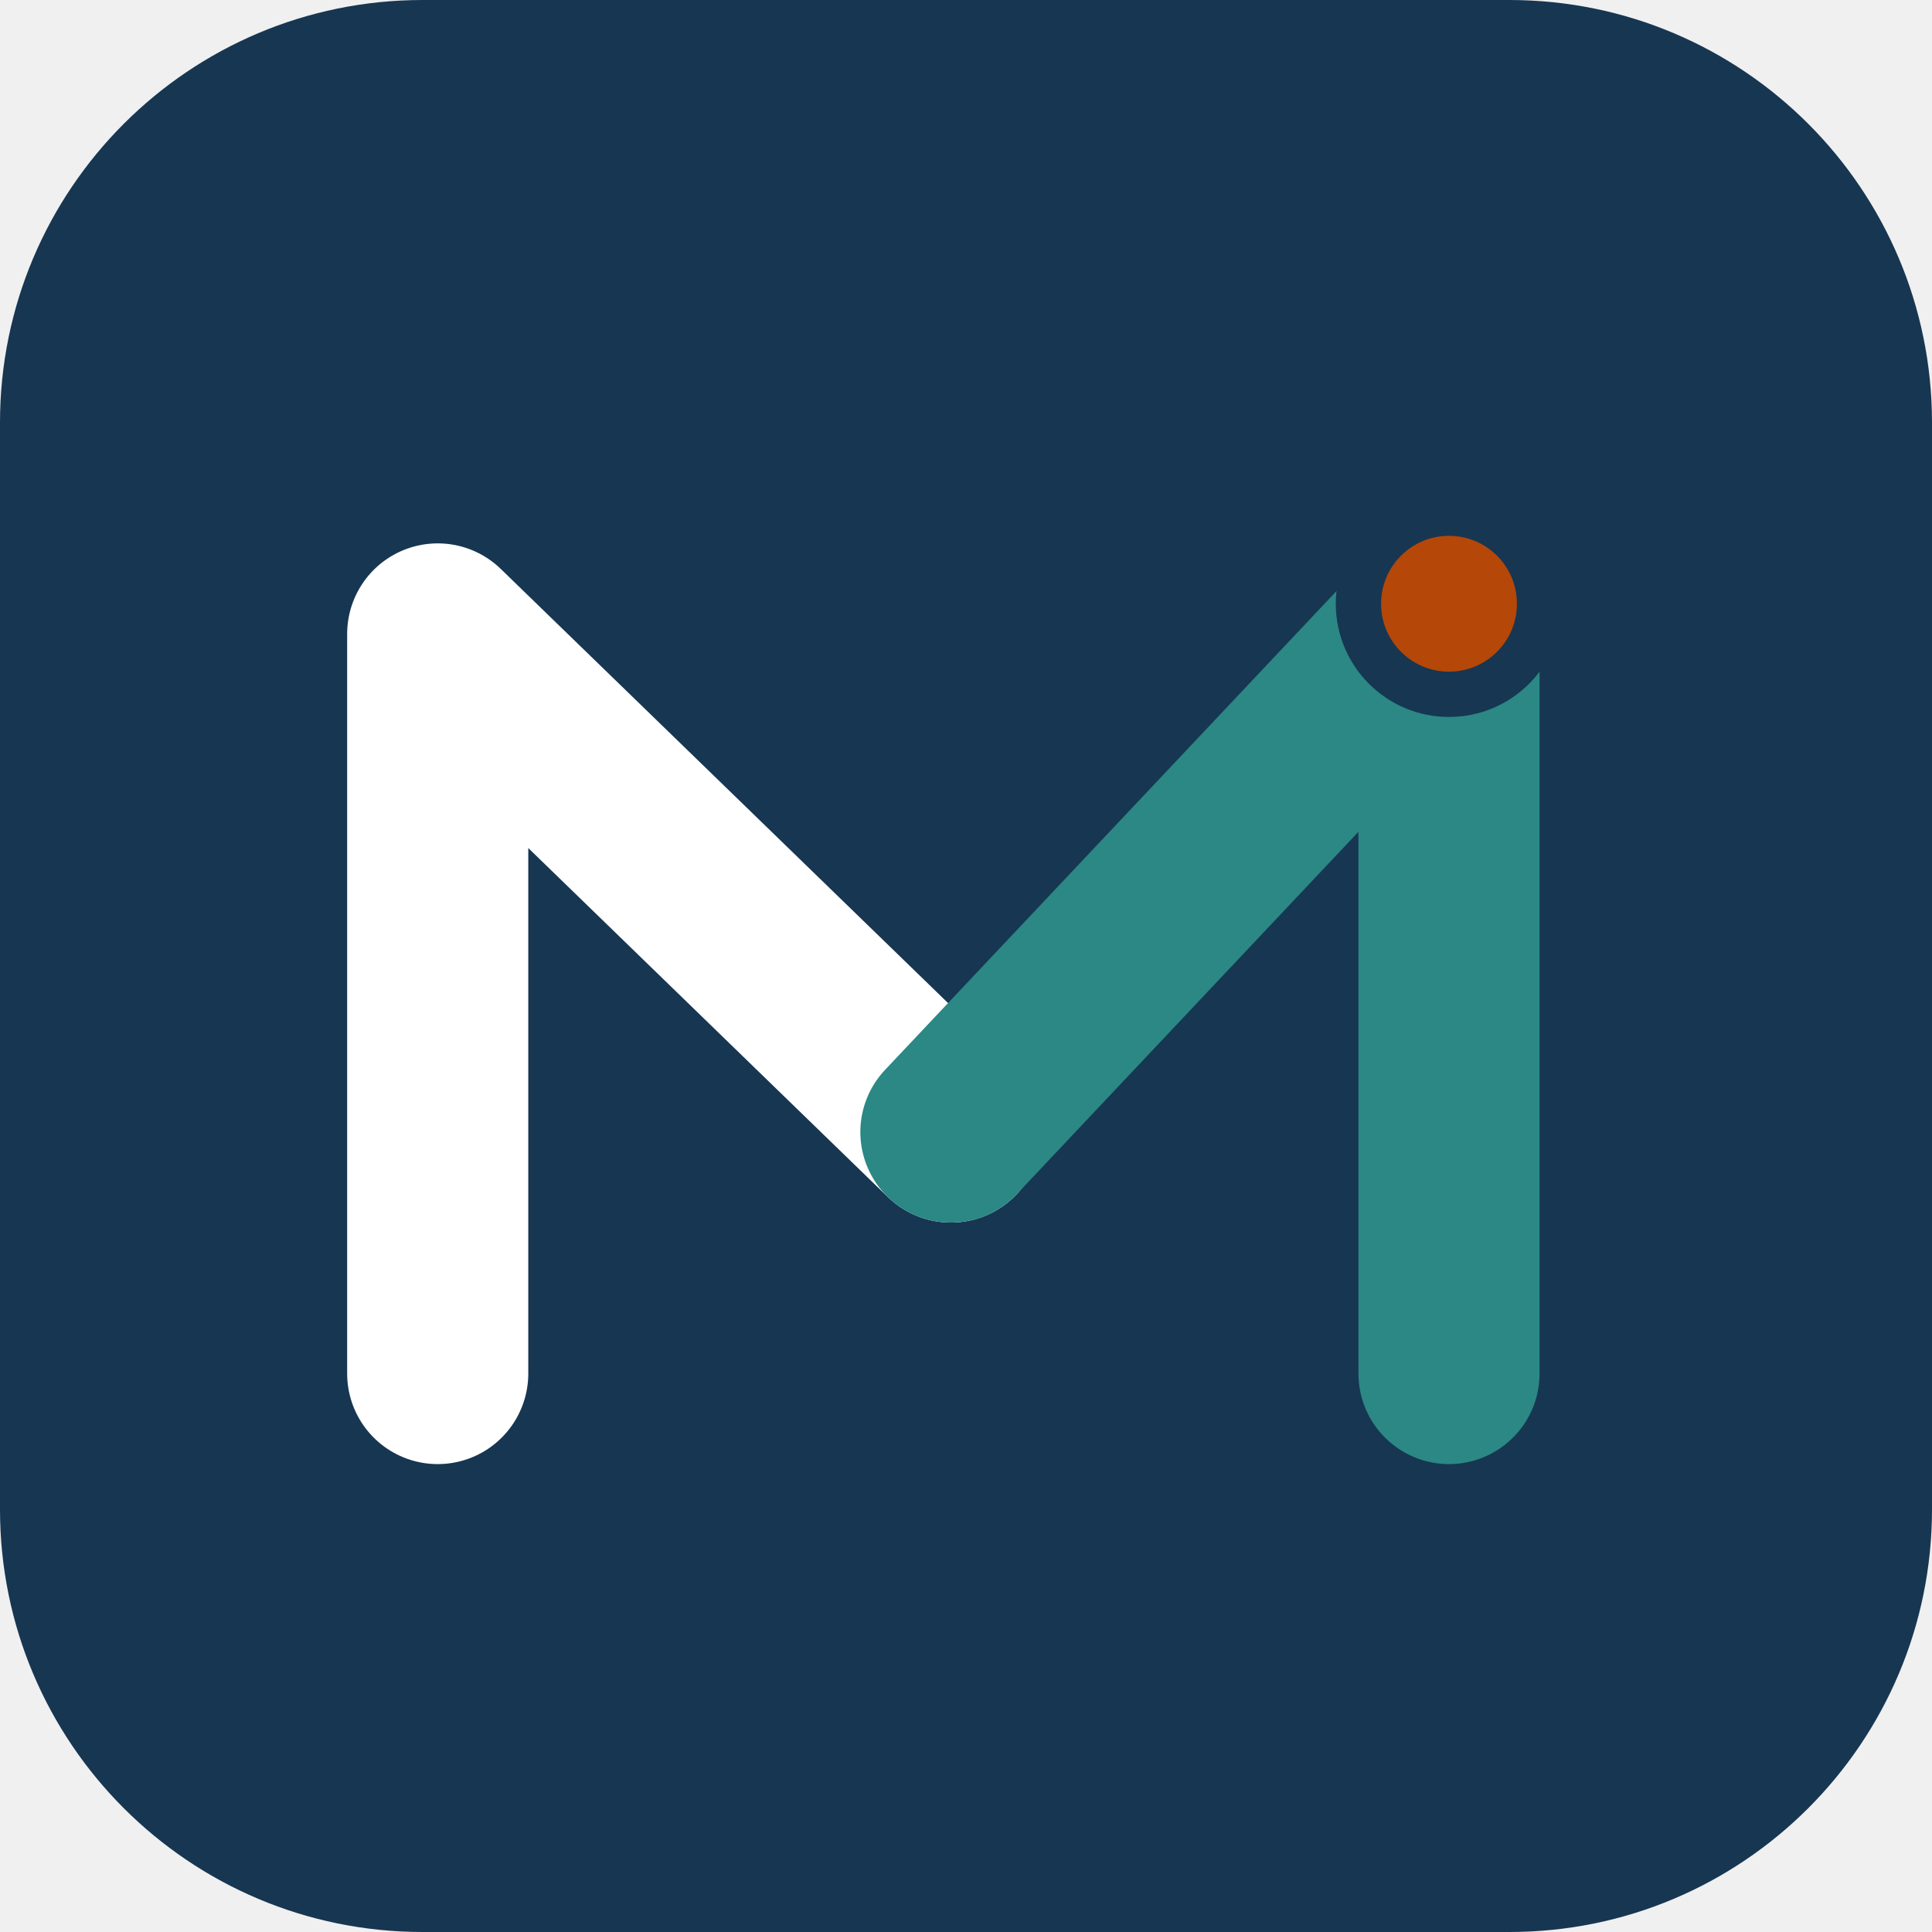
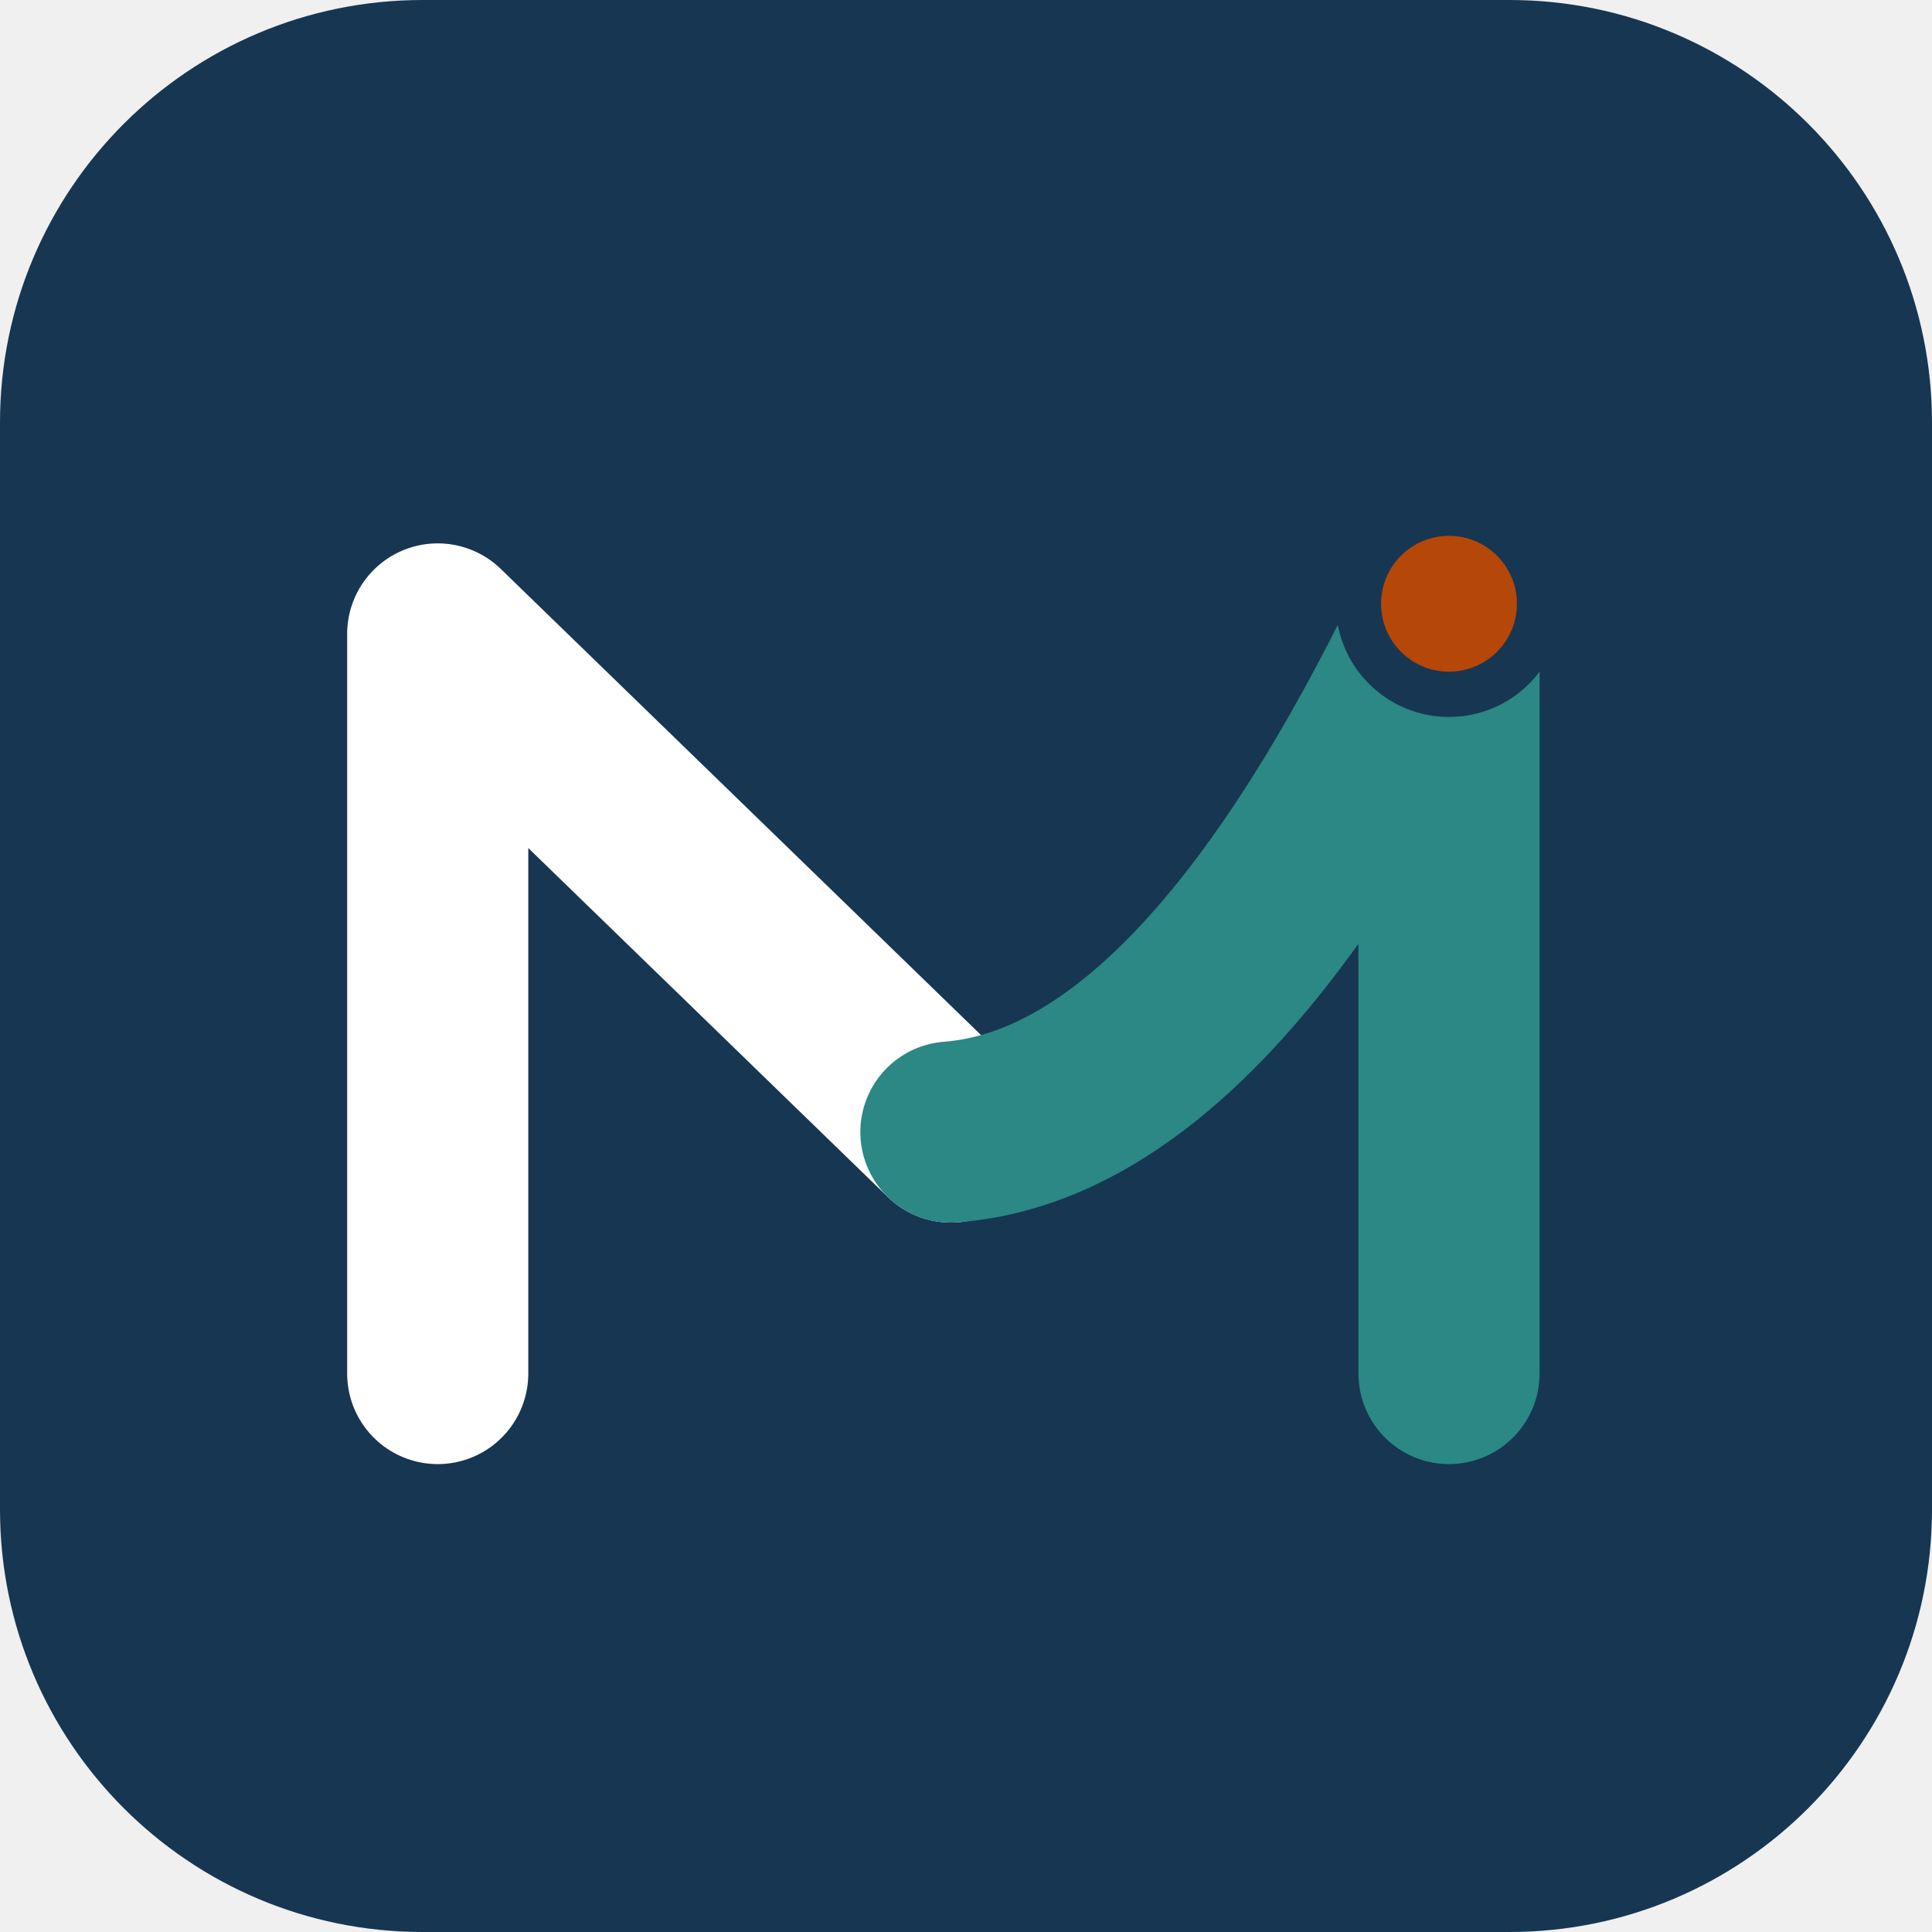
<svg xmlns="http://www.w3.org/2000/svg" viewBox="0 0 128 128" role="img" aria-labelledby="title desc">
  <rect width="128" height="128" rx="28" fill="#173652" />
  <path d="M29 91V42L63 75" fill="none" stroke="#FFFFFF" stroke-width="12" stroke-linecap="round" stroke-linejoin="round" />
-   <path d="M63 75L96 40V91" fill="none" stroke="#2B8884" stroke-width="12" stroke-linecap="round" stroke-linejoin="round" />
+   <path d="M63 75C76 74 87 59 96 40V91" fill="none" stroke="#2B8884" stroke-width="12" stroke-linecap="round" stroke-linejoin="round" />
  <circle cx="96" cy="40" r="6" fill="#B54708" stroke="#173652" stroke-width="3" />
</svg>
